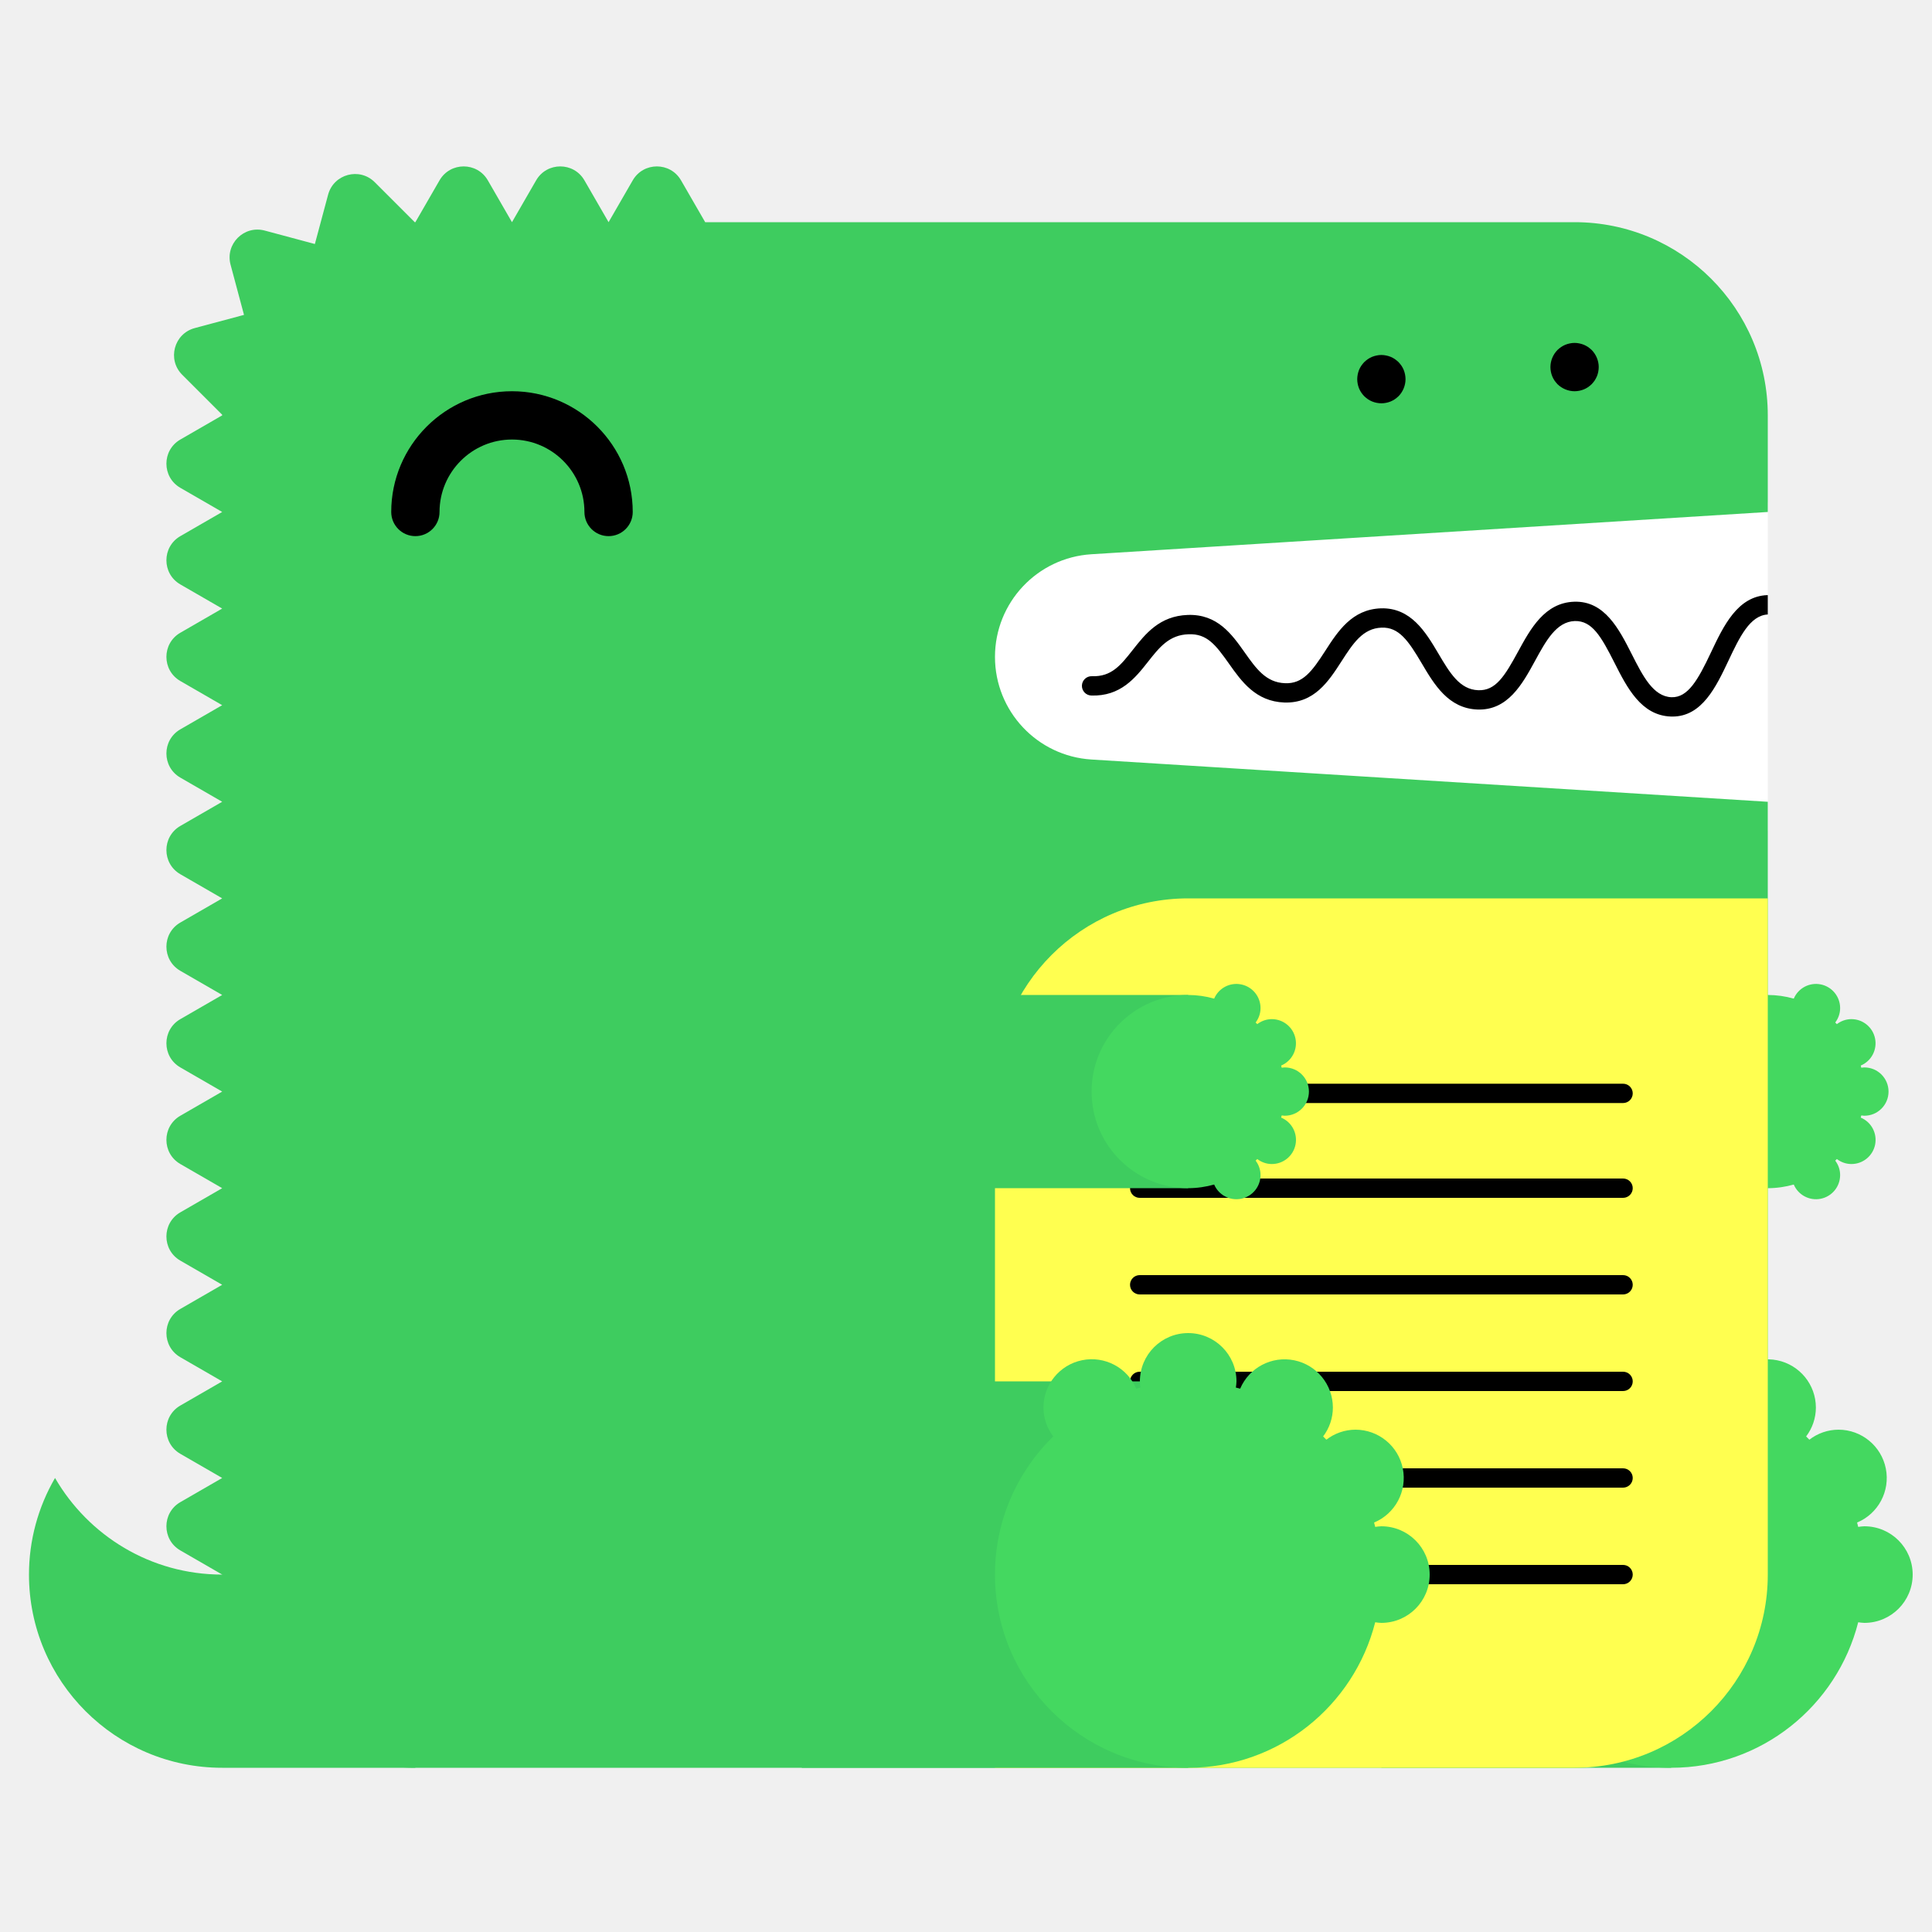
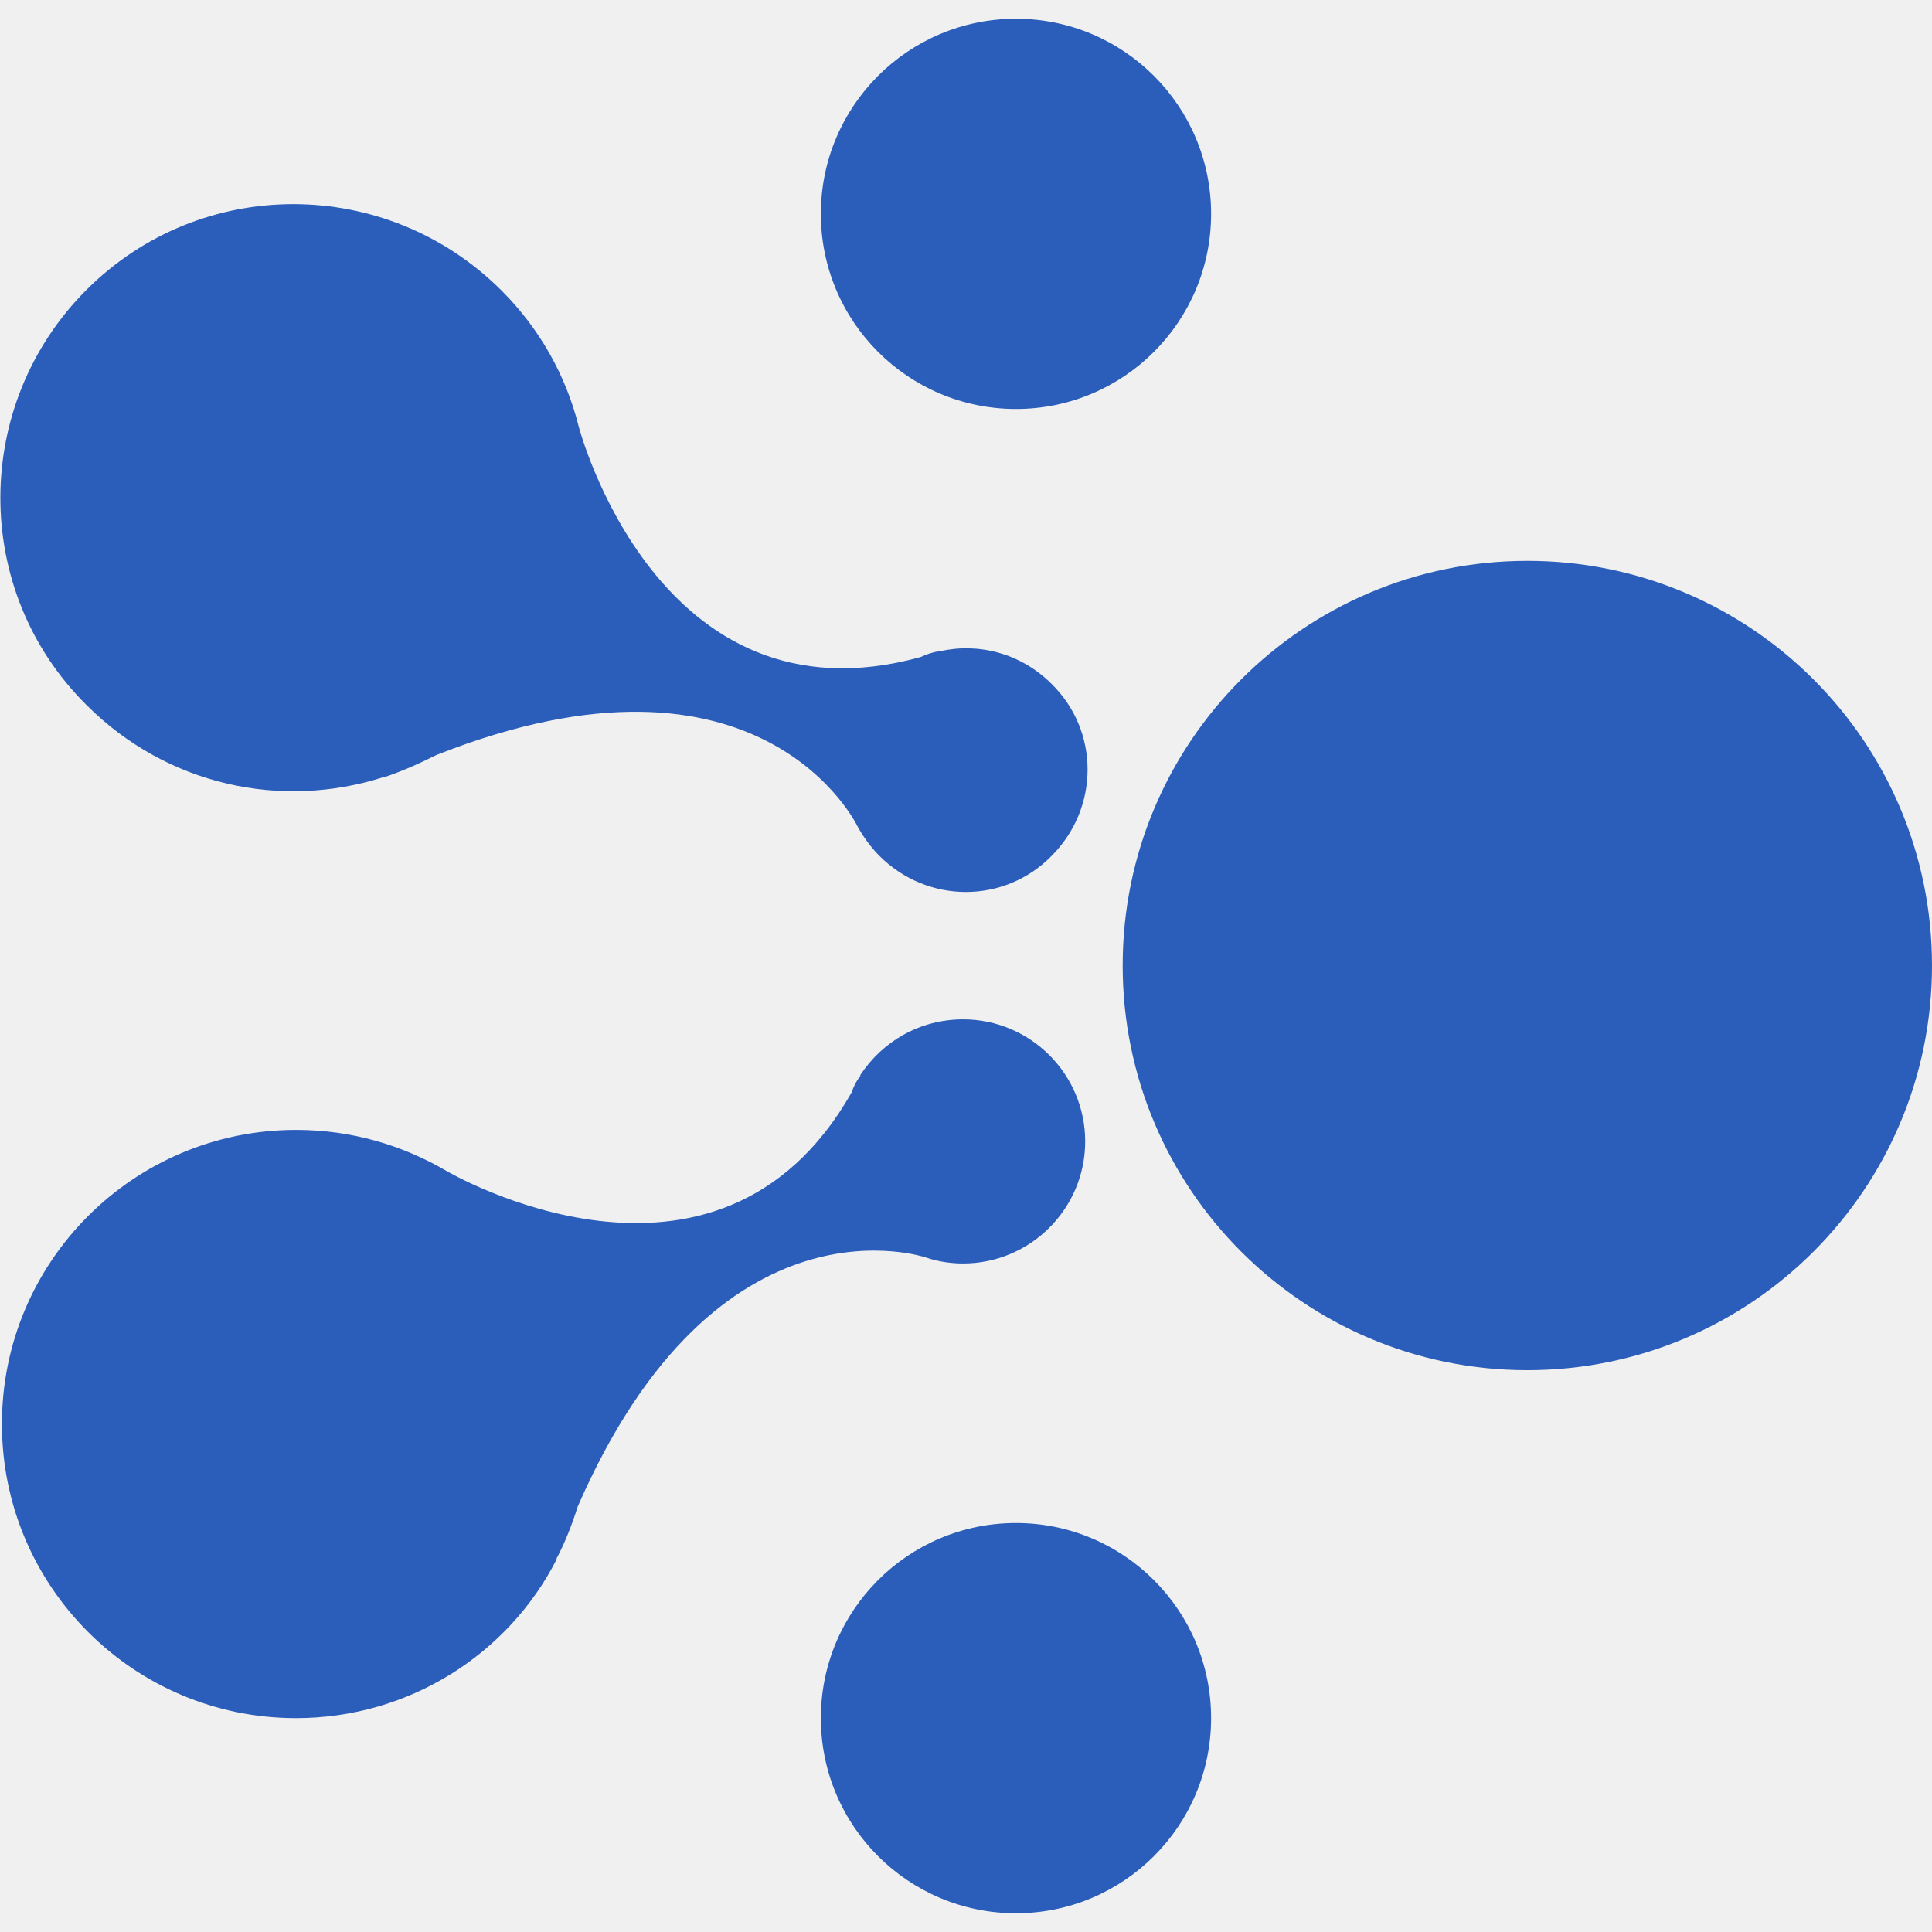
- <svg xmlns="http://www.w3.org/2000/svg" width="200" height="200" viewBox="0 0 200 200">
-   <g fill="none" fill-rule="evenodd">
-     <path fill="#FFF" d="M99 52h84v34H99z" />
-     <path d="M23 163c-7.398 0-13.843-4.027-17.303-10A19.886 19.886 0 0 0 3 163c0 11.046 8.954 20 20 20h20v-20H23z" fill="#3ECC5F" />
-     <path d="M112.98 57.376L183 53V43c0-11.046-8.954-20-20-20H73l-2.5-4.33c-1.112-1.925-3.889-1.925-5 0L63 23l-2.5-4.33c-1.111-1.925-3.889-1.925-5 0L53 23l-2.5-4.33c-1.111-1.925-3.889-1.925-5 0L43 23c-.022 0-.042.003-.065.003l-4.142-4.141c-1.57-1.571-4.252-.853-4.828 1.294l-1.369 5.104-5.192-1.392c-2.148-.575-4.111 1.389-3.535 3.536l1.39 5.193-5.102 1.367c-2.148.576-2.867 3.259-1.296 4.83l4.142 4.142c0 .021-.003.042-.003.064l-4.33 2.5c-1.925 1.111-1.925 3.889 0 5L23 53l-4.33 2.5c-1.925 1.111-1.925 3.889 0 5L23 63l-4.33 2.5c-1.925 1.111-1.925 3.889 0 5L23 73l-4.33 2.5c-1.925 1.111-1.925 3.889 0 5L23 83l-4.33 2.5c-1.925 1.111-1.925 3.889 0 5L23 93l-4.33 2.5c-1.925 1.111-1.925 3.889 0 5L23 103l-4.33 2.5c-1.925 1.111-1.925 3.889 0 5L23 113l-4.33 2.5c-1.925 1.111-1.925 3.889 0 5L23 123l-4.33 2.5c-1.925 1.111-1.925 3.889 0 5L23 133l-4.33 2.5c-1.925 1.111-1.925 3.889 0 5L23 143l-4.33 2.5c-1.925 1.111-1.925 3.889 0 5L23 153l-4.33 2.5c-1.925 1.111-1.925 3.889 0 5L23 163c0 11.046 8.954 20 20 20h120c11.046 0 20-8.954 20-20V83l-70.02-4.376A10.645 10.645 0 0 1 103 68c0-5.621 4.37-10.273 9.98-10.624" fill="#3ECC5F" />
-     <path fill="#3ECC5F" d="M143 183h30v-40h-30z" />
-     <path d="M193 158c-.219 0-.428.037-.639.064-.038-.15-.074-.301-.116-.451A5 5 0 0 0 190.32 148a4.96 4.96 0 0 0-3.016 1.036 26.531 26.531 0 0 0-.335-.336 4.955 4.955 0 0 0 1.011-2.987 5 5 0 0 0-9.599-1.959c-.148-.042-.297-.077-.445-.115.027-.211.064-.42.064-.639a5 5 0 0 0-5-5 5 5 0 0 0-5 5c0 .219.037.428.064.639-.148.038-.297.073-.445.115a4.998 4.998 0 0 0-9.599 1.959c0 1.125.384 2.151 1.011 2.987-3.717 3.632-6.031 8.693-6.031 14.3 0 11.046 8.954 20 20 20 9.339 0 17.16-6.41 19.361-15.064.211.027.42.064.639.064a5 5 0 0 0 5-5 5 5 0 0 0-5-5" fill="#44D860" />
-     <path fill="#3ECC5F" d="M153 123h30v-20h-30z" />
-     <path d="M193 115.5a2.5 2.5 0 1 0 0-5c-.109 0-.214.019-.319.032-.02-.075-.037-.15-.058-.225a2.501 2.501 0 0 0-.963-4.807c-.569 0-1.088.197-1.508.518a6.653 6.653 0 0 0-.168-.168c.314-.417.506-.931.506-1.494a2.5 2.5 0 0 0-4.8-.979A9.987 9.987 0 0 0 183 103c-5.522 0-10 4.478-10 10s4.478 10 10 10c.934 0 1.833-.138 2.69-.377a2.5 2.5 0 0 0 4.8-.979c0-.563-.192-1.077-.506-1.494.057-.055.113-.111.168-.168.42.321.939.518 1.508.518a2.5 2.5 0 0 0 .963-4.807c.021-.074.038-.15.058-.225.105.013.21.032.319.032" fill="#44D860" />
-     <path d="M63 55.5a2.5 2.5 0 0 1-2.5-2.5c0-4.136-3.364-7.5-7.5-7.5s-7.5 3.364-7.5 7.5a2.5 2.5 0 1 1-5 0c0-6.893 5.607-12.5 12.5-12.5S65.5 46.107 65.5 53a2.5 2.5 0 0 1-2.5 2.5" fill="#000" />
-     <path d="M103 183h60c11.046 0 20-8.954 20-20V93h-60c-11.046 0-20 8.954-20 20v70z" fill="#FFFF50" />
-     <path d="M168.02 124h-50.04a1 1 0 1 1 0-2h50.04a1 1 0 1 1 0 2m0 20h-50.04a1 1 0 1 1 0-2h50.04a1 1 0 1 1 0 2m0 20h-50.04a1 1 0 1 1 0-2h50.04a1 1 0 1 1 0 2m0-49.814h-50.04a1 1 0 1 1 0-2h50.04a1 1 0 1 1 0 2m0 19.814h-50.04a1 1 0 1 1 0-2h50.04a1 1 0 1 1 0 2m0 20h-50.04a1 1 0 1 1 0-2h50.04a1 1 0 1 1 0 2M183 61.611c-.012 0-.022-.006-.034-.005-3.09.105-4.552 3.196-5.842 5.923-1.346 2.85-2.387 4.703-4.093 4.647-1.889-.068-2.969-2.202-4.113-4.46-1.314-2.594-2.814-5.536-5.963-5.426-3.046.104-4.513 2.794-5.807 5.167-1.377 2.528-2.314 4.065-4.121 3.994-1.927-.07-2.951-1.805-4.136-3.813-1.321-2.236-2.848-4.75-5.936-4.664-2.994.103-4.465 2.385-5.763 4.4-1.373 2.13-2.335 3.428-4.165 3.351-1.973-.07-2.992-1.51-4.171-3.177-1.324-1.873-2.816-3.993-5.895-3.89-2.928.1-4.399 1.97-5.696 3.618-1.232 1.564-2.194 2.802-4.229 2.724a1 1 0 0 0-.072 2c3.017.101 4.545-1.8 5.872-3.487 1.177-1.496 2.193-2.787 4.193-2.855 1.926-.082 2.829 1.115 4.195 3.045 1.297 1.834 2.769 3.914 5.731 4.021 3.103.104 4.596-2.215 5.918-4.267 1.182-1.834 2.202-3.417 4.15-3.484 1.793-.067 2.769 1.35 4.145 3.681 1.297 2.197 2.766 4.686 5.787 4.796 3.125.108 4.634-2.62 5.949-5.035 1.139-2.088 2.214-4.06 4.119-4.126 1.793-.042 2.728 1.595 4.111 4.33 1.292 2.553 2.757 5.445 5.825 5.556l.169.003c3.064 0 4.518-3.075 5.805-5.794 1.139-2.41 2.217-4.68 4.067-4.773v-2z" fill="#000" />
-     <path fill="#3ECC5F" d="M83 183h40v-40H83z" />
-     <path d="M143 158c-.219 0-.428.037-.639.064-.038-.15-.074-.301-.116-.451A5 5 0 0 0 140.32 148a4.96 4.96 0 0 0-3.016 1.036 26.531 26.531 0 0 0-.335-.336 4.955 4.955 0 0 0 1.011-2.987 5 5 0 0 0-9.599-1.959c-.148-.042-.297-.077-.445-.115.027-.211.064-.42.064-.639a5 5 0 0 0-5-5 5 5 0 0 0-5 5c0 .219.037.428.064.639-.148.038-.297.073-.445.115a4.998 4.998 0 0 0-9.599 1.959c0 1.125.384 2.151 1.011 2.987-3.717 3.632-6.031 8.693-6.031 14.3 0 11.046 8.954 20 20 20 9.339 0 17.16-6.41 19.361-15.064.211.027.42.064.639.064a5 5 0 0 0 5-5 5 5 0 0 0-5-5" fill="#44D860" />
-     <path fill="#3ECC5F" d="M83 123h40v-20H83z" />
-     <path d="M133 115.5a2.5 2.5 0 1 0 0-5c-.109 0-.214.019-.319.032-.02-.075-.037-.15-.058-.225a2.501 2.501 0 0 0-.963-4.807c-.569 0-1.088.197-1.508.518a6.653 6.653 0 0 0-.168-.168c.314-.417.506-.931.506-1.494a2.5 2.5 0 0 0-4.8-.979A9.987 9.987 0 0 0 123 103c-5.522 0-10 4.478-10 10s4.478 10 10 10c.934 0 1.833-.138 2.69-.377a2.5 2.5 0 0 0 4.8-.979c0-.563-.192-1.077-.506-1.494.057-.055.113-.111.168-.168.42.321.939.518 1.508.518a2.5 2.5 0 0 0 .963-4.807c.021-.074.038-.15.058-.225.105.013.21.032.319.032" fill="#44D860" />
-     <path d="M143 41.75c-.16 0-.33-.02-.49-.05a2.52 2.52 0 0 1-.47-.14c-.15-.06-.29-.14-.431-.23-.13-.09-.259-.2-.38-.31-.109-.12-.219-.24-.309-.38s-.17-.28-.231-.43a2.619 2.619 0 0 1-.189-.96c0-.16.02-.33.05-.49.03-.16.08-.31.139-.47.061-.15.141-.29.231-.43.09-.13.2-.26.309-.38.121-.11.25-.22.38-.31.141-.09.281-.17.431-.23.149-.06.31-.11.47-.14.32-.07.65-.07.98 0 .159.03.32.08.47.14.149.06.29.14.43.23.13.09.259.2.38.31.11.12.22.25.31.38.09.14.17.28.23.43.06.16.11.31.14.47.029.16.05.33.05.49 0 .66-.271 1.31-.73 1.77-.121.11-.25.22-.38.31-.14.09-.281.17-.43.23a2.565 2.565 0 0 1-.96.19m20-1.25c-.66 0-1.3-.27-1.771-.73a3.802 3.802 0 0 1-.309-.38c-.09-.14-.17-.28-.231-.43a2.619 2.619 0 0 1-.189-.96c0-.66.27-1.3.729-1.77.121-.11.25-.22.38-.31.141-.09.281-.17.431-.23.149-.06.31-.11.47-.14.32-.07.66-.07.98 0 .159.03.32.08.47.14.149.06.29.14.43.23.13.09.259.2.38.31.459.47.73 1.11.73 1.77 0 .16-.021.33-.05.49-.03.16-.08.32-.14.47-.07.15-.14.29-.23.43-.09.13-.2.26-.31.38-.121.11-.25.22-.38.31-.14.09-.281.17-.43.23a2.565 2.565 0 0 1-.96.19" fill="#000" />
-   </g>
+ <svg xmlns="http://www.w3.org/2000/svg" width="20" height="20" id="Layer_1" viewBox="0 0 201 197.1">
+   <style>.st0{fill:#2b5eba}</style>
+   <circle class="st0" cx="158.9" cy="98.5" r="42.1" />
+   <circle class="st0" cx="105.7" cy="20.3" r="20.3" />
+   <circle class="st0" cx="105.7" cy="176.8" r="20.3" />
+   <path class="st0" d="M96.4 128.9c1.2.4 2.5.6 3.8.6 7 0 12.7-5.7 12.7-12.7s-5.7-12.7-12.7-12.7c-4.5 0-8.4 2.3-10.7 5.8v.1c-.4.5-.7 1.1-.9 1.7-14 24.7-42.1 8.2-42.1 8.2-4.6-2.7-9.9-4.3-15.7-4.3-16.9 0-30.6 13.7-30.6 30.6s13.7 30.6 30.6 30.6c11.8 0 22.1-6.7 27.1-16.5v-.1c.9-1.7 1.6-3.5 2.2-5.4 14.6-33.5 36.3-25.9 36.3-25.9zM89.2 84c.6 1.1 1.4 2.2 2.3 3.1 5 5 13 5 17.9 0 5-5 5-13 0-17.9-3.2-3.2-7.6-4.3-11.6-3.4h-.1c-.6.1-1.3.3-1.9.6-27.4 7.6-35.6-24-35.6-24-1.3-5.2-4-10.1-8-14.1-12-12-31.3-12-43.2-.1S-3 59.5 9 71.4c8.4 8.4 20.3 10.9 30.9 7.5h.1c1.8-.6 3.6-1.4 5.4-2.3C79.3 63.2 89.2 84 89.2 84z" />
</svg>
